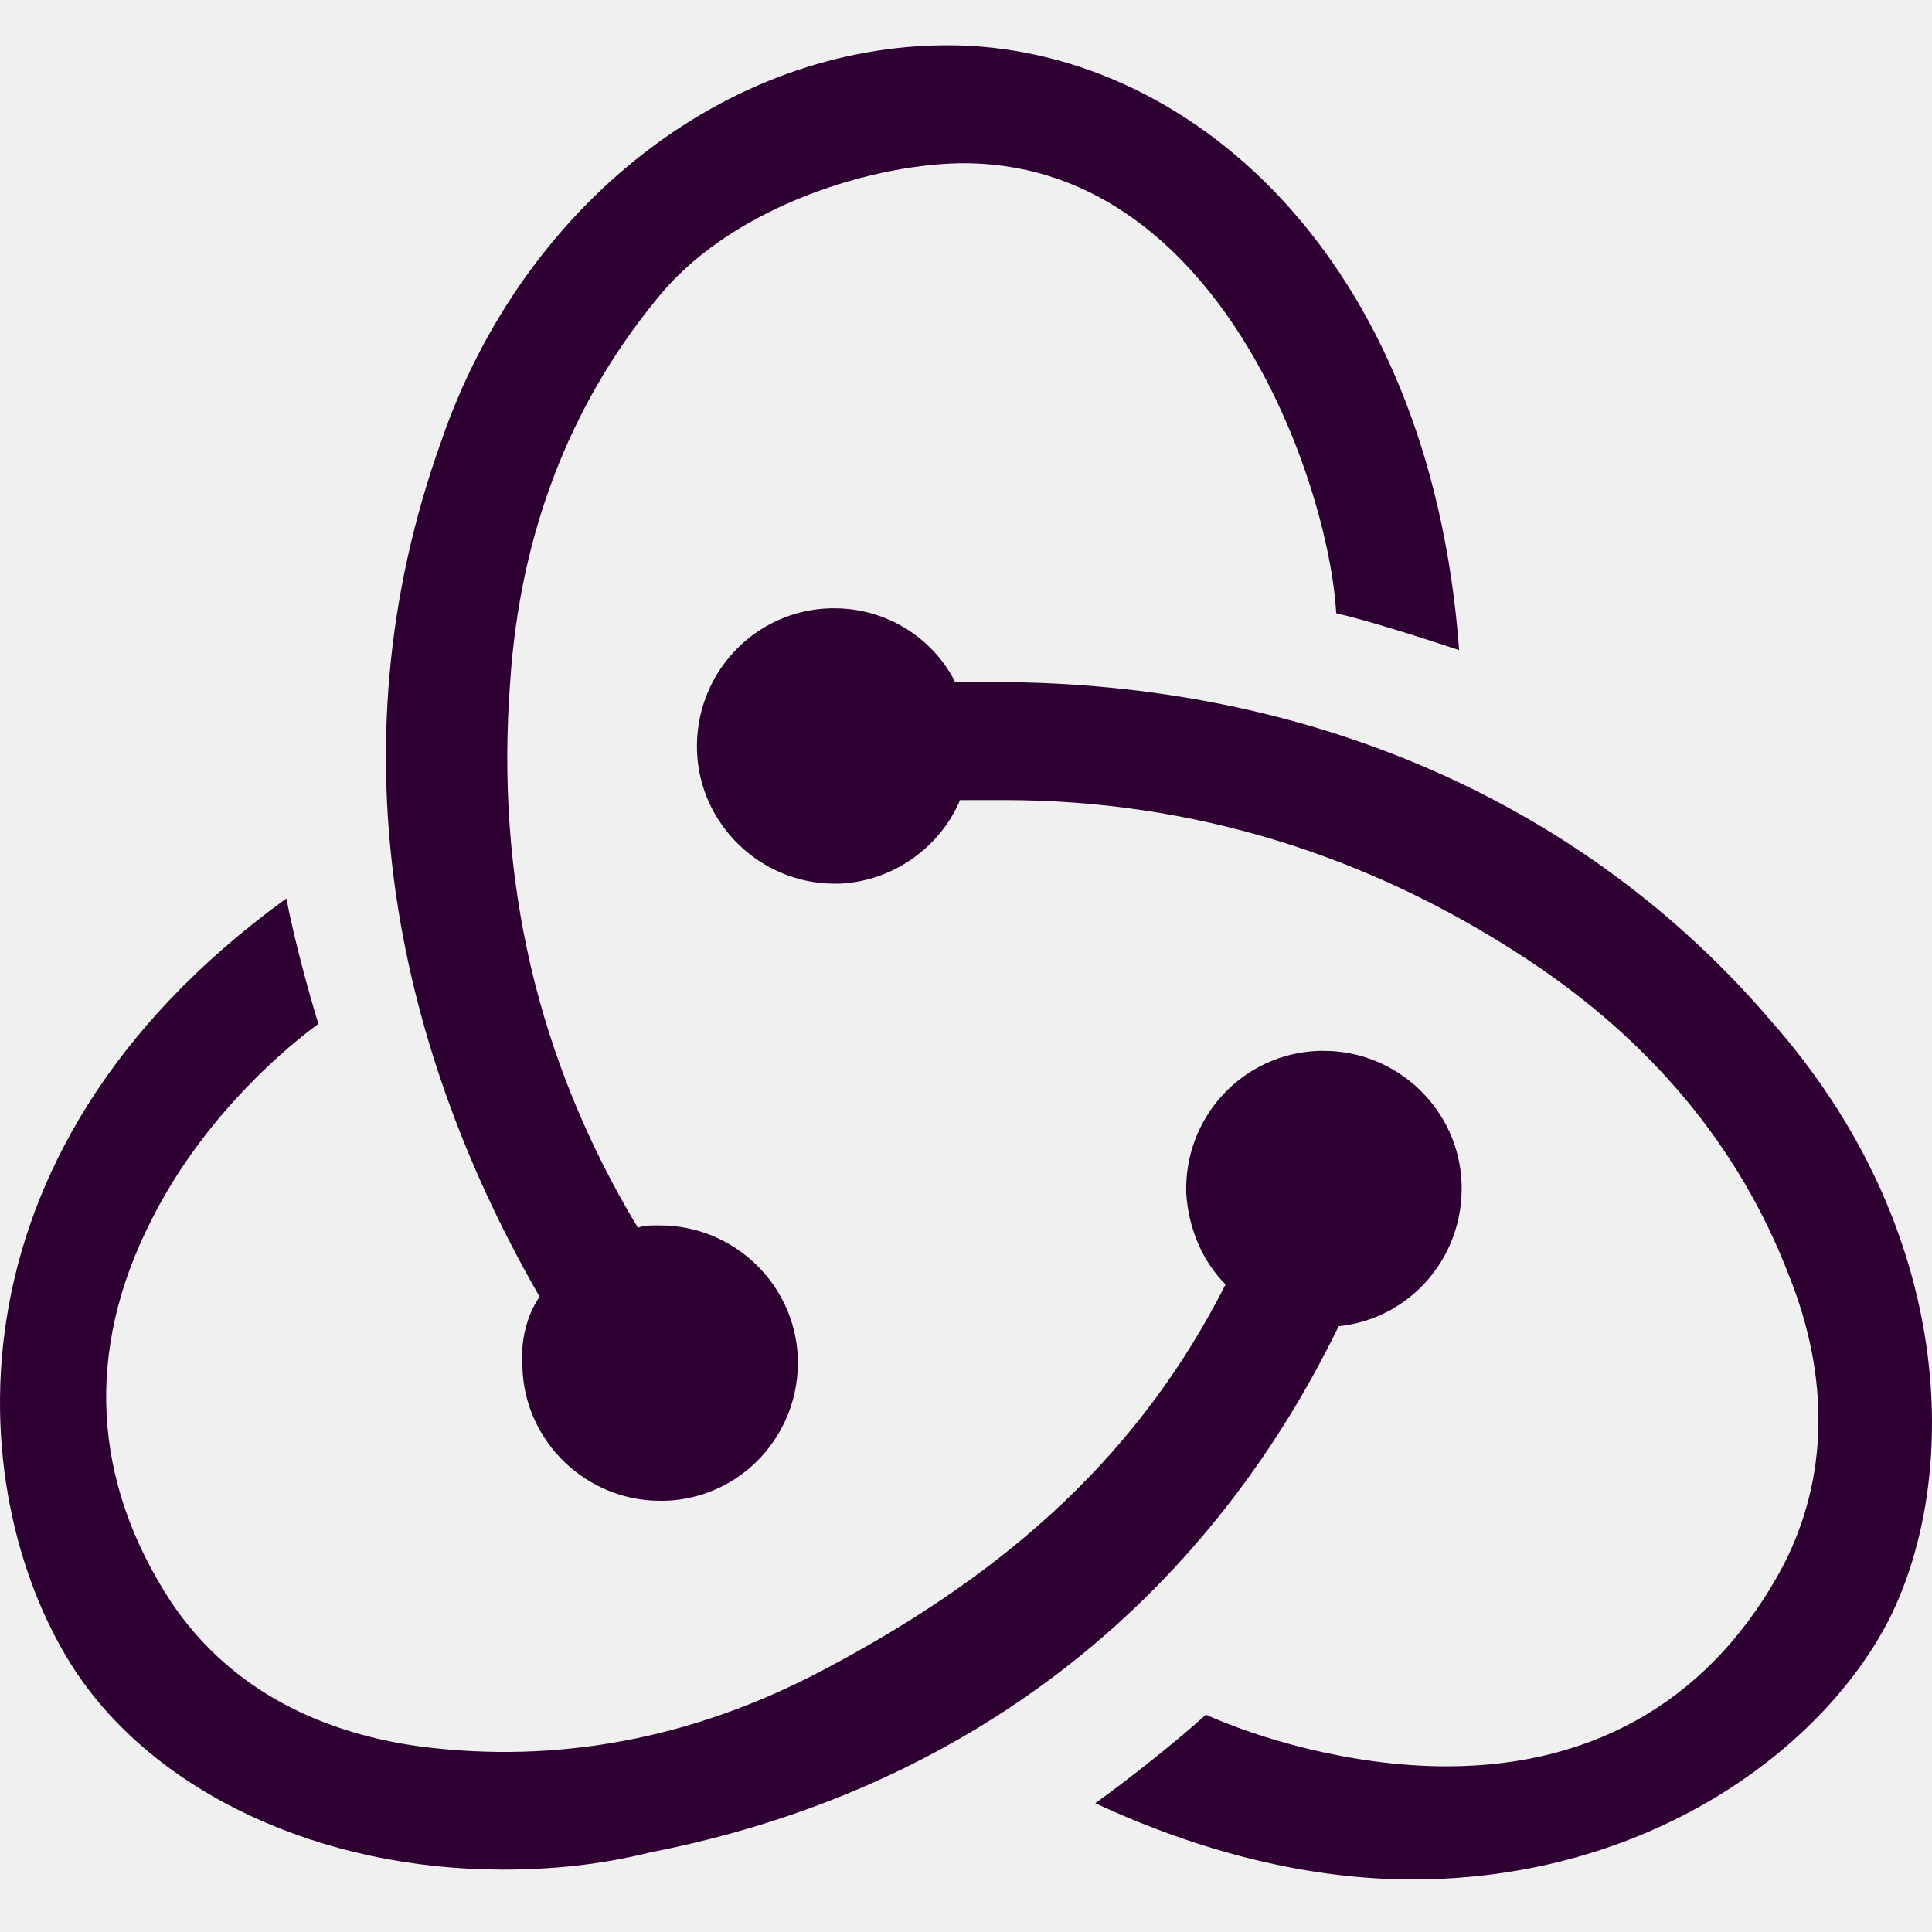
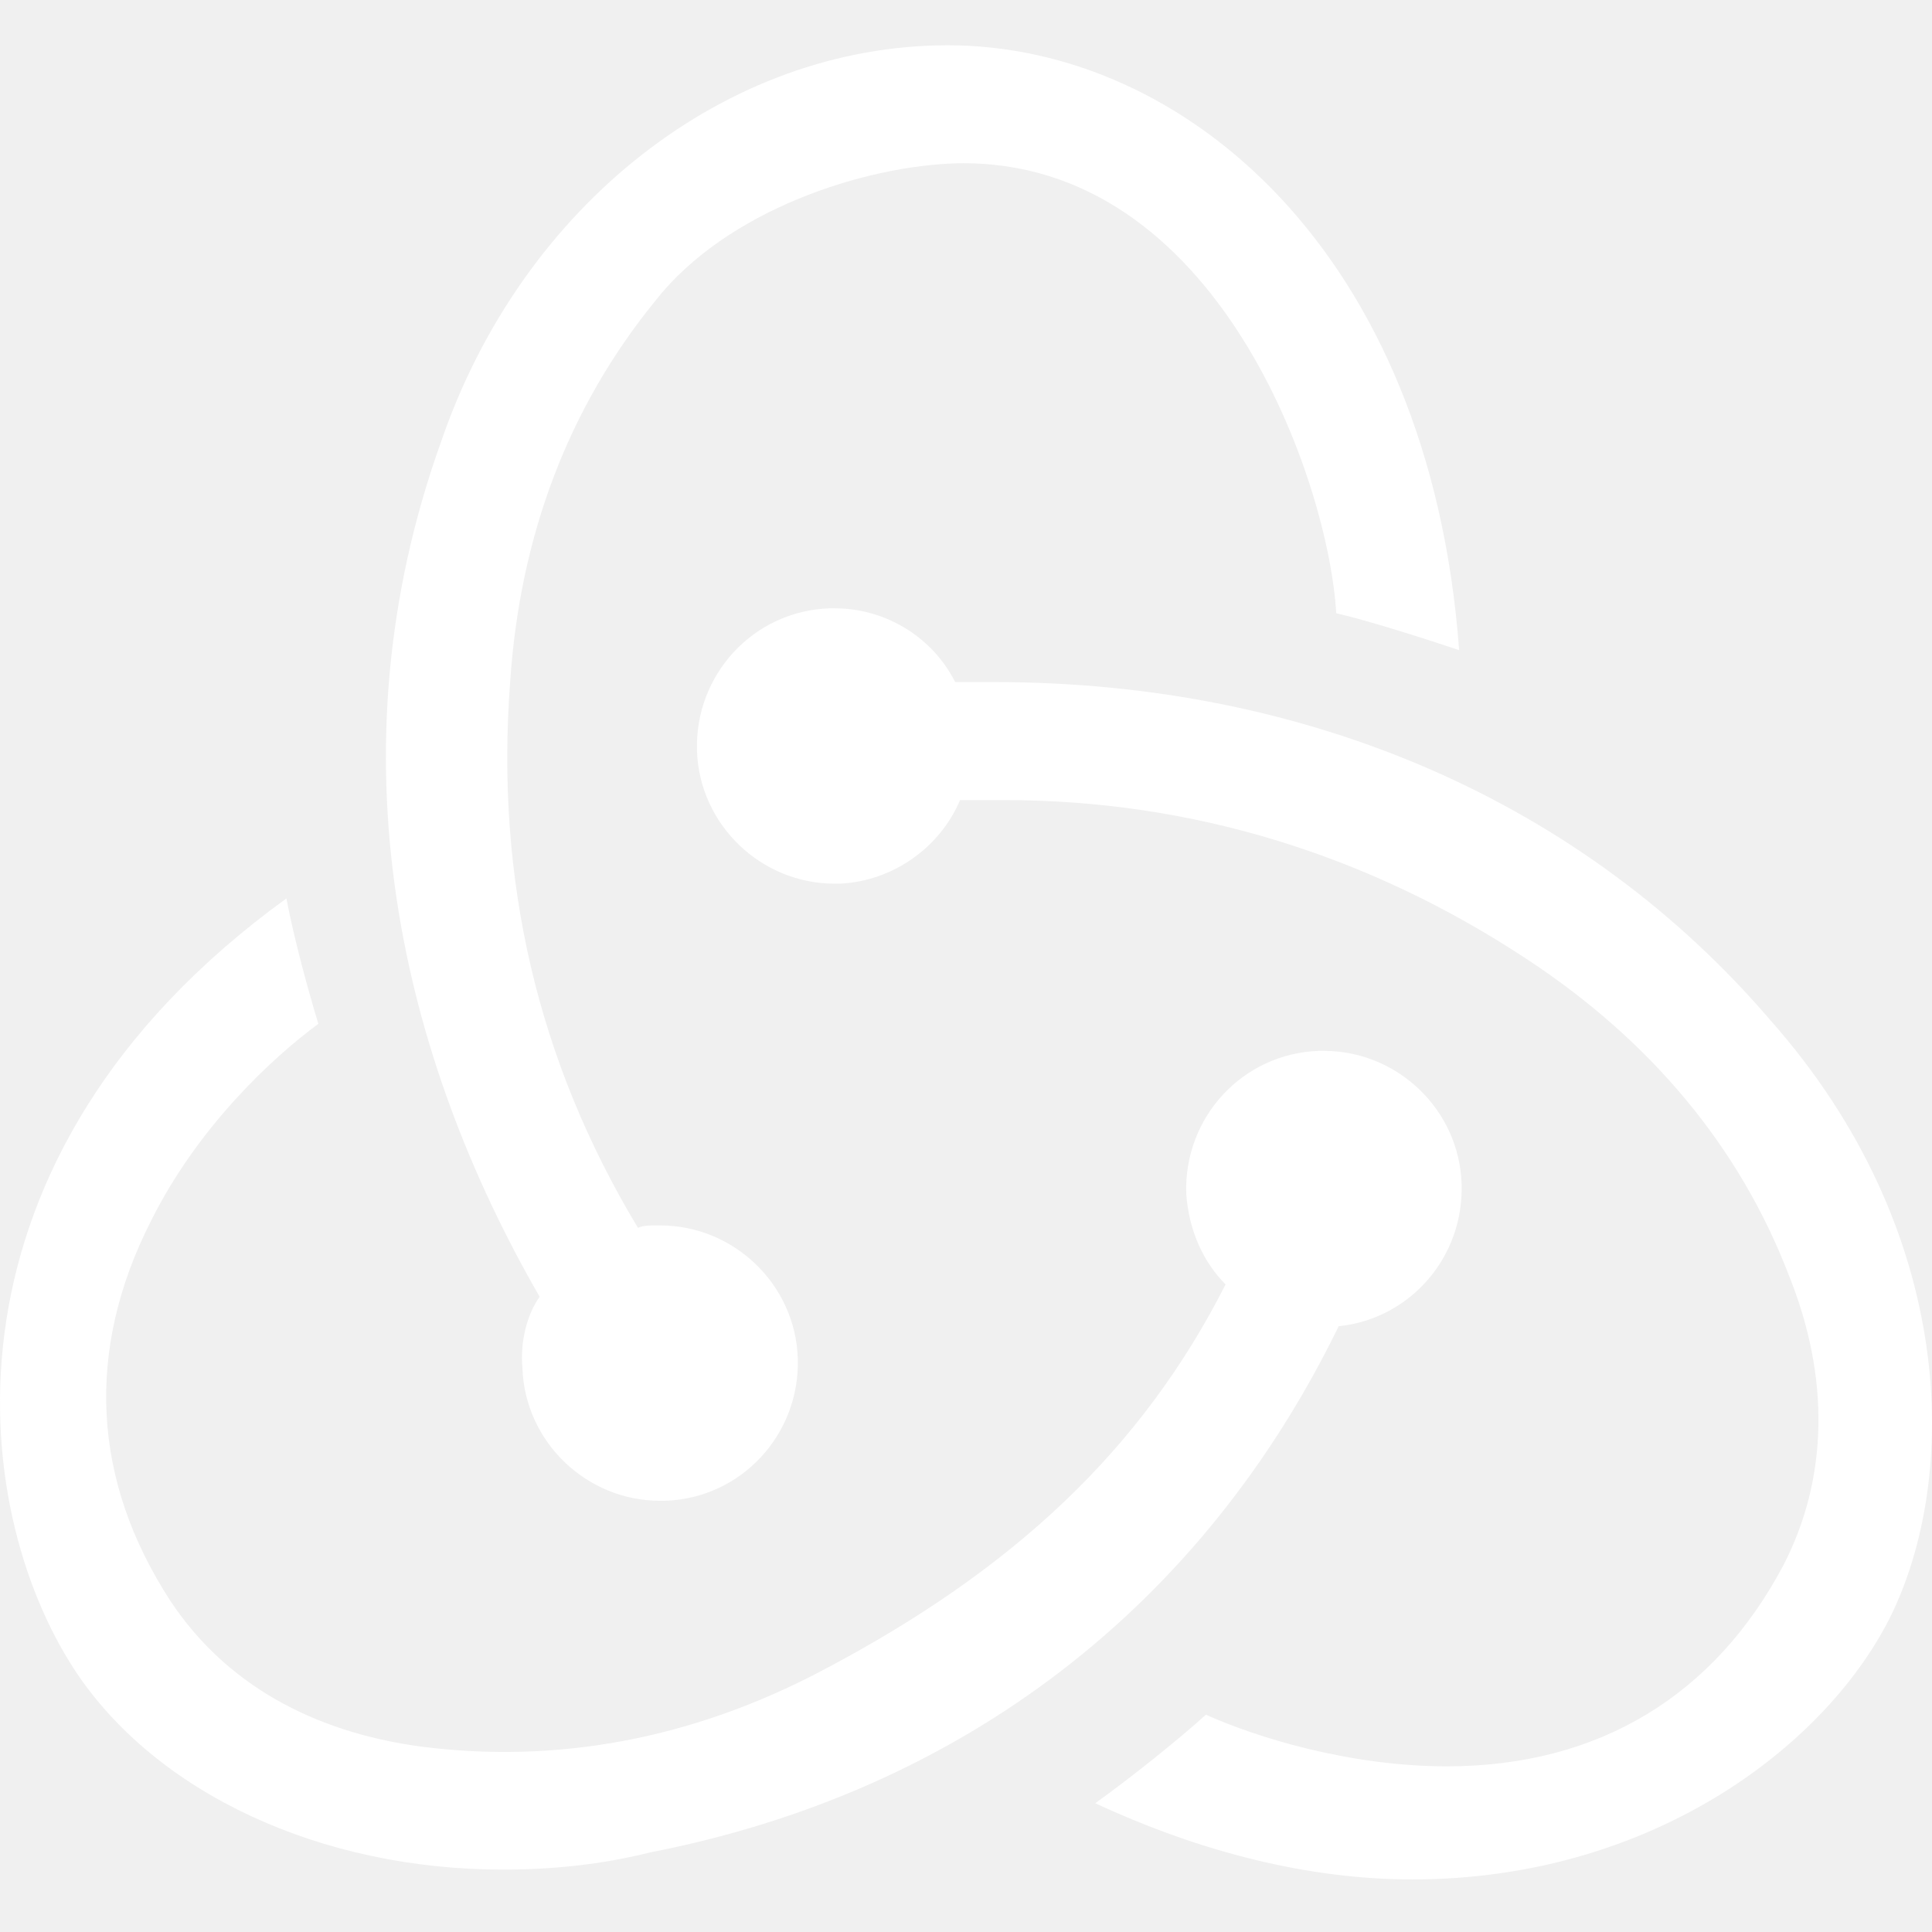
<svg xmlns="http://www.w3.org/2000/svg" width="135" height="135" viewBox="0 0 256 244" preserveAspectRatio="xMidYMid">
-   <path d="M177.381 169.733c9.447-.978 16.614-9.122 16.288-18.896-.325-9.773-8.47-17.592-18.243-17.592h-.651c-10.1.326-17.918 8.796-17.592 18.895.326 4.887 2.28 9.122 5.212 12.054-11.076 21.828-28.016 37.791-53.426 51.148-17.266 9.122-35.183 12.38-53.1 10.1-14.66-1.955-26.062-8.47-33.23-19.222-10.424-15.963-11.401-33.23-2.605-50.496 6.19-12.38 15.962-21.502 22.152-26.063-1.303-4.235-3.258-11.402-4.235-16.614-47.237 34.207-42.35 80.468-28.016 102.295 10.75 16.29 32.577 26.389 56.684 26.389 6.515 0 13.03-.652 19.546-2.28 41.699-8.145 73.299-32.905 91.216-69.718zm57.336-40.397c-24.759-28.995-61.245-44.958-102.944-44.958h-5.212c-2.932-5.864-9.122-9.774-15.963-9.774h-.652C99.848 74.93 92.03 83.4 92.355 93.5c.326 9.773 8.47 17.592 18.243 17.592h.651c7.167-.326 13.357-4.887 15.963-11.077h5.864c24.759 0 48.214 7.167 69.39 21.176 16.288 10.751 28.016 24.76 34.531 41.7 5.538 13.683 5.212 27.04-.652 38.443-9.121 17.266-24.432 26.714-44.63 26.714-13.031 0-25.41-3.91-31.926-6.842-3.583 3.258-10.099 8.47-14.66 11.729 14.009 6.515 28.343 10.099 42.025 10.099 31.274 0 54.404-17.267 63.2-34.533 9.447-18.896 8.795-51.474-15.637-79.165zM69.225 175.27c.326 9.774 8.47 17.592 18.243 17.592h.652c10.099-.325 17.917-8.796 17.591-18.895-.325-9.774-8.47-17.592-18.243-17.592h-.651c-.652 0-1.63 0-2.28.325-13.357-22.153-18.895-46.26-16.94-72.323 1.302-19.547 7.818-36.488 19.22-50.497 9.447-12.054 27.69-17.918 40.07-18.243 34.531-.652 49.19 42.351 50.168 59.618 4.235.977 11.402 3.258 16.289 4.887C189.434 27.366 156.857 0 125.584 0c-29.32 0-56.359 21.176-67.11 52.451-14.985 41.7-5.212 81.771 13.031 113.372-1.628 2.28-2.606 5.864-2.28 9.448z" fill="#2F0133" />
+   <path d="M177.381 169.733c9.447-.978 16.614-9.122 16.288-18.896-.325-9.773-8.47-17.592-18.243-17.592h-.651c-10.1.326-17.918 8.796-17.592 18.895.326 4.887 2.28 9.122 5.212 12.054-11.076 21.828-28.016 37.791-53.426 51.148-17.266 9.122-35.183 12.38-53.1 10.1-14.66-1.955-26.062-8.47-33.23-19.222-10.424-15.963-11.401-33.23-2.605-50.496 6.19-12.38 15.962-21.502 22.152-26.063-1.303-4.235-3.258-11.402-4.235-16.614-47.237 34.207-42.35 80.468-28.016 102.295 10.75 16.29 32.577 26.389 56.684 26.389 6.515 0 13.03-.652 19.546-2.28 41.699-8.145 73.299-32.905 91.216-69.718zm57.336-40.397c-24.759-28.995-61.245-44.958-102.944-44.958h-5.212c-2.932-5.864-9.122-9.774-15.963-9.774h-.652C99.848 74.93 92.03 83.4 92.355 93.5c.326 9.773 8.47 17.592 18.243 17.592h.651c7.167-.326 13.357-4.887 15.963-11.077h5.864c24.759 0 48.214 7.167 69.39 21.176 16.288 10.751 28.016 24.76 34.531 41.7 5.538 13.683 5.212 27.04-.652 38.443-9.121 17.266-24.432 26.714-44.63 26.714-13.031 0-25.41-3.91-31.926-6.842-3.583 3.258-10.099 8.47-14.66 11.729 14.009 6.515 28.343 10.099 42.025 10.099 31.274 0 54.404-17.267 63.2-34.533 9.447-18.896 8.795-51.474-15.637-79.165zM69.225 175.27c.326 9.774 8.47 17.592 18.243 17.592h.652c10.099-.325 17.917-8.796 17.591-18.895-.325-9.774-8.47-17.592-18.243-17.592h-.651c-.652 0-1.63 0-2.28.325-13.357-22.153-18.895-46.26-16.94-72.323 1.302-19.547 7.818-36.488 19.22-50.497 9.447-12.054 27.69-17.918 40.07-18.243 34.531-.652 49.19 42.351 50.168 59.618 4.235.977 11.402 3.258 16.289 4.887C189.434 27.366 156.857 0 125.584 0c-29.32 0-56.359 21.176-67.11 52.451-14.985 41.7-5.212 81.771 13.031 113.372-1.628 2.28-2.606 5.864-2.28 9.448z" fill="#fff" />
</svg>
